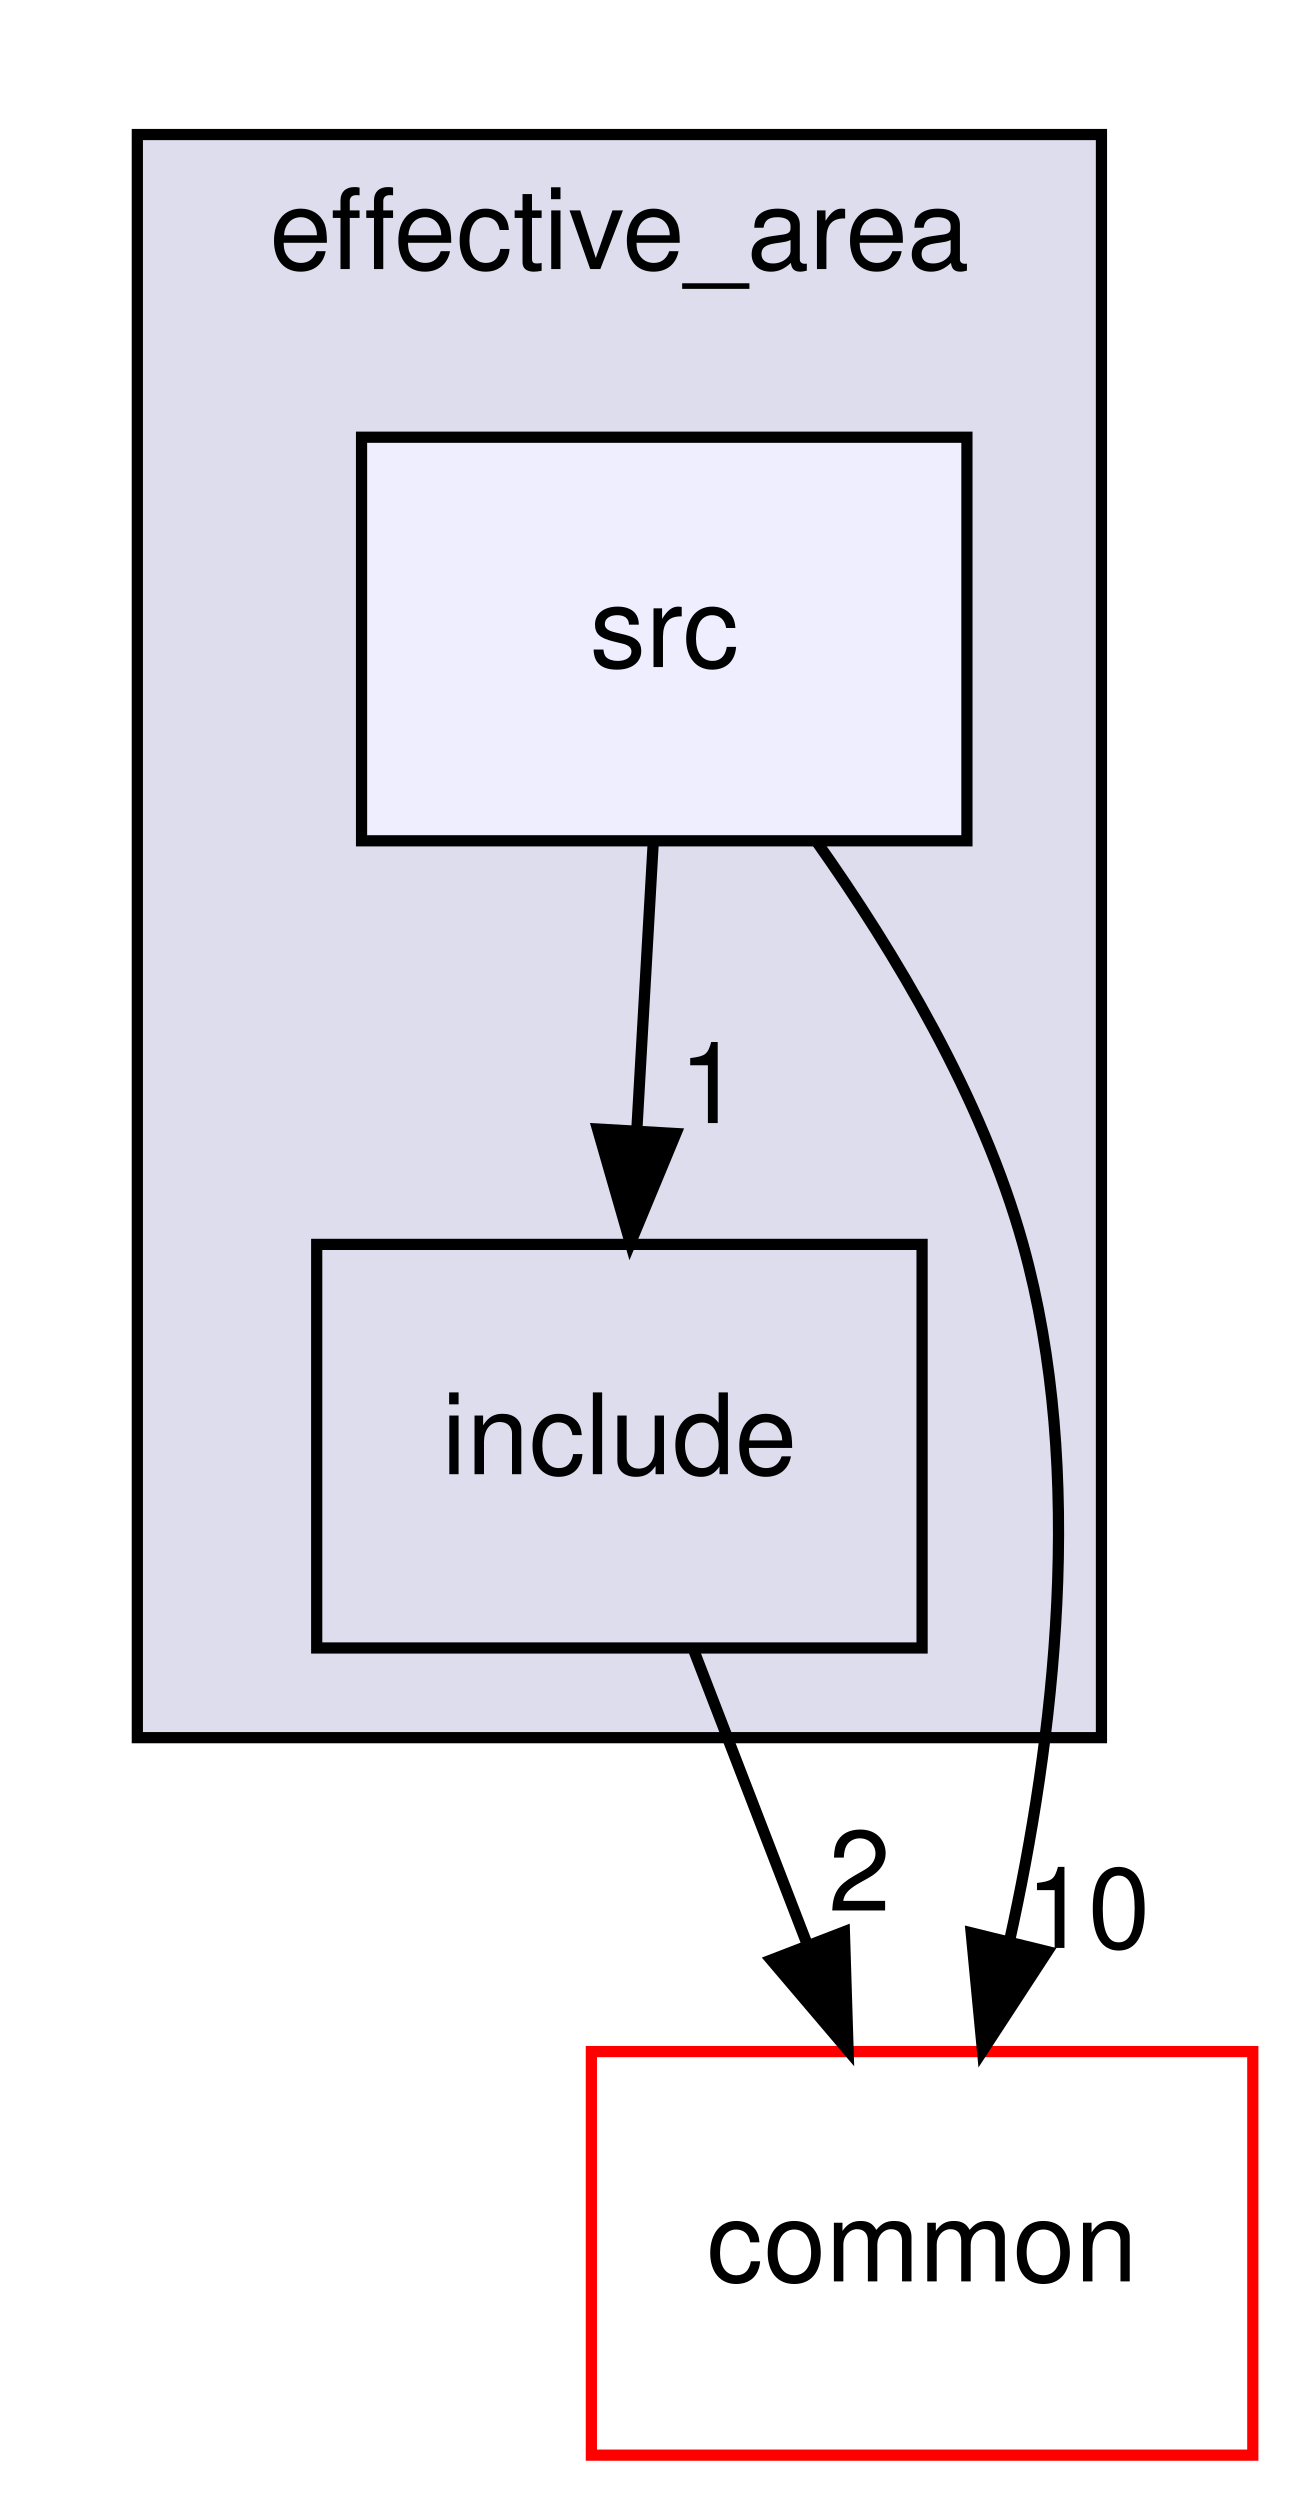
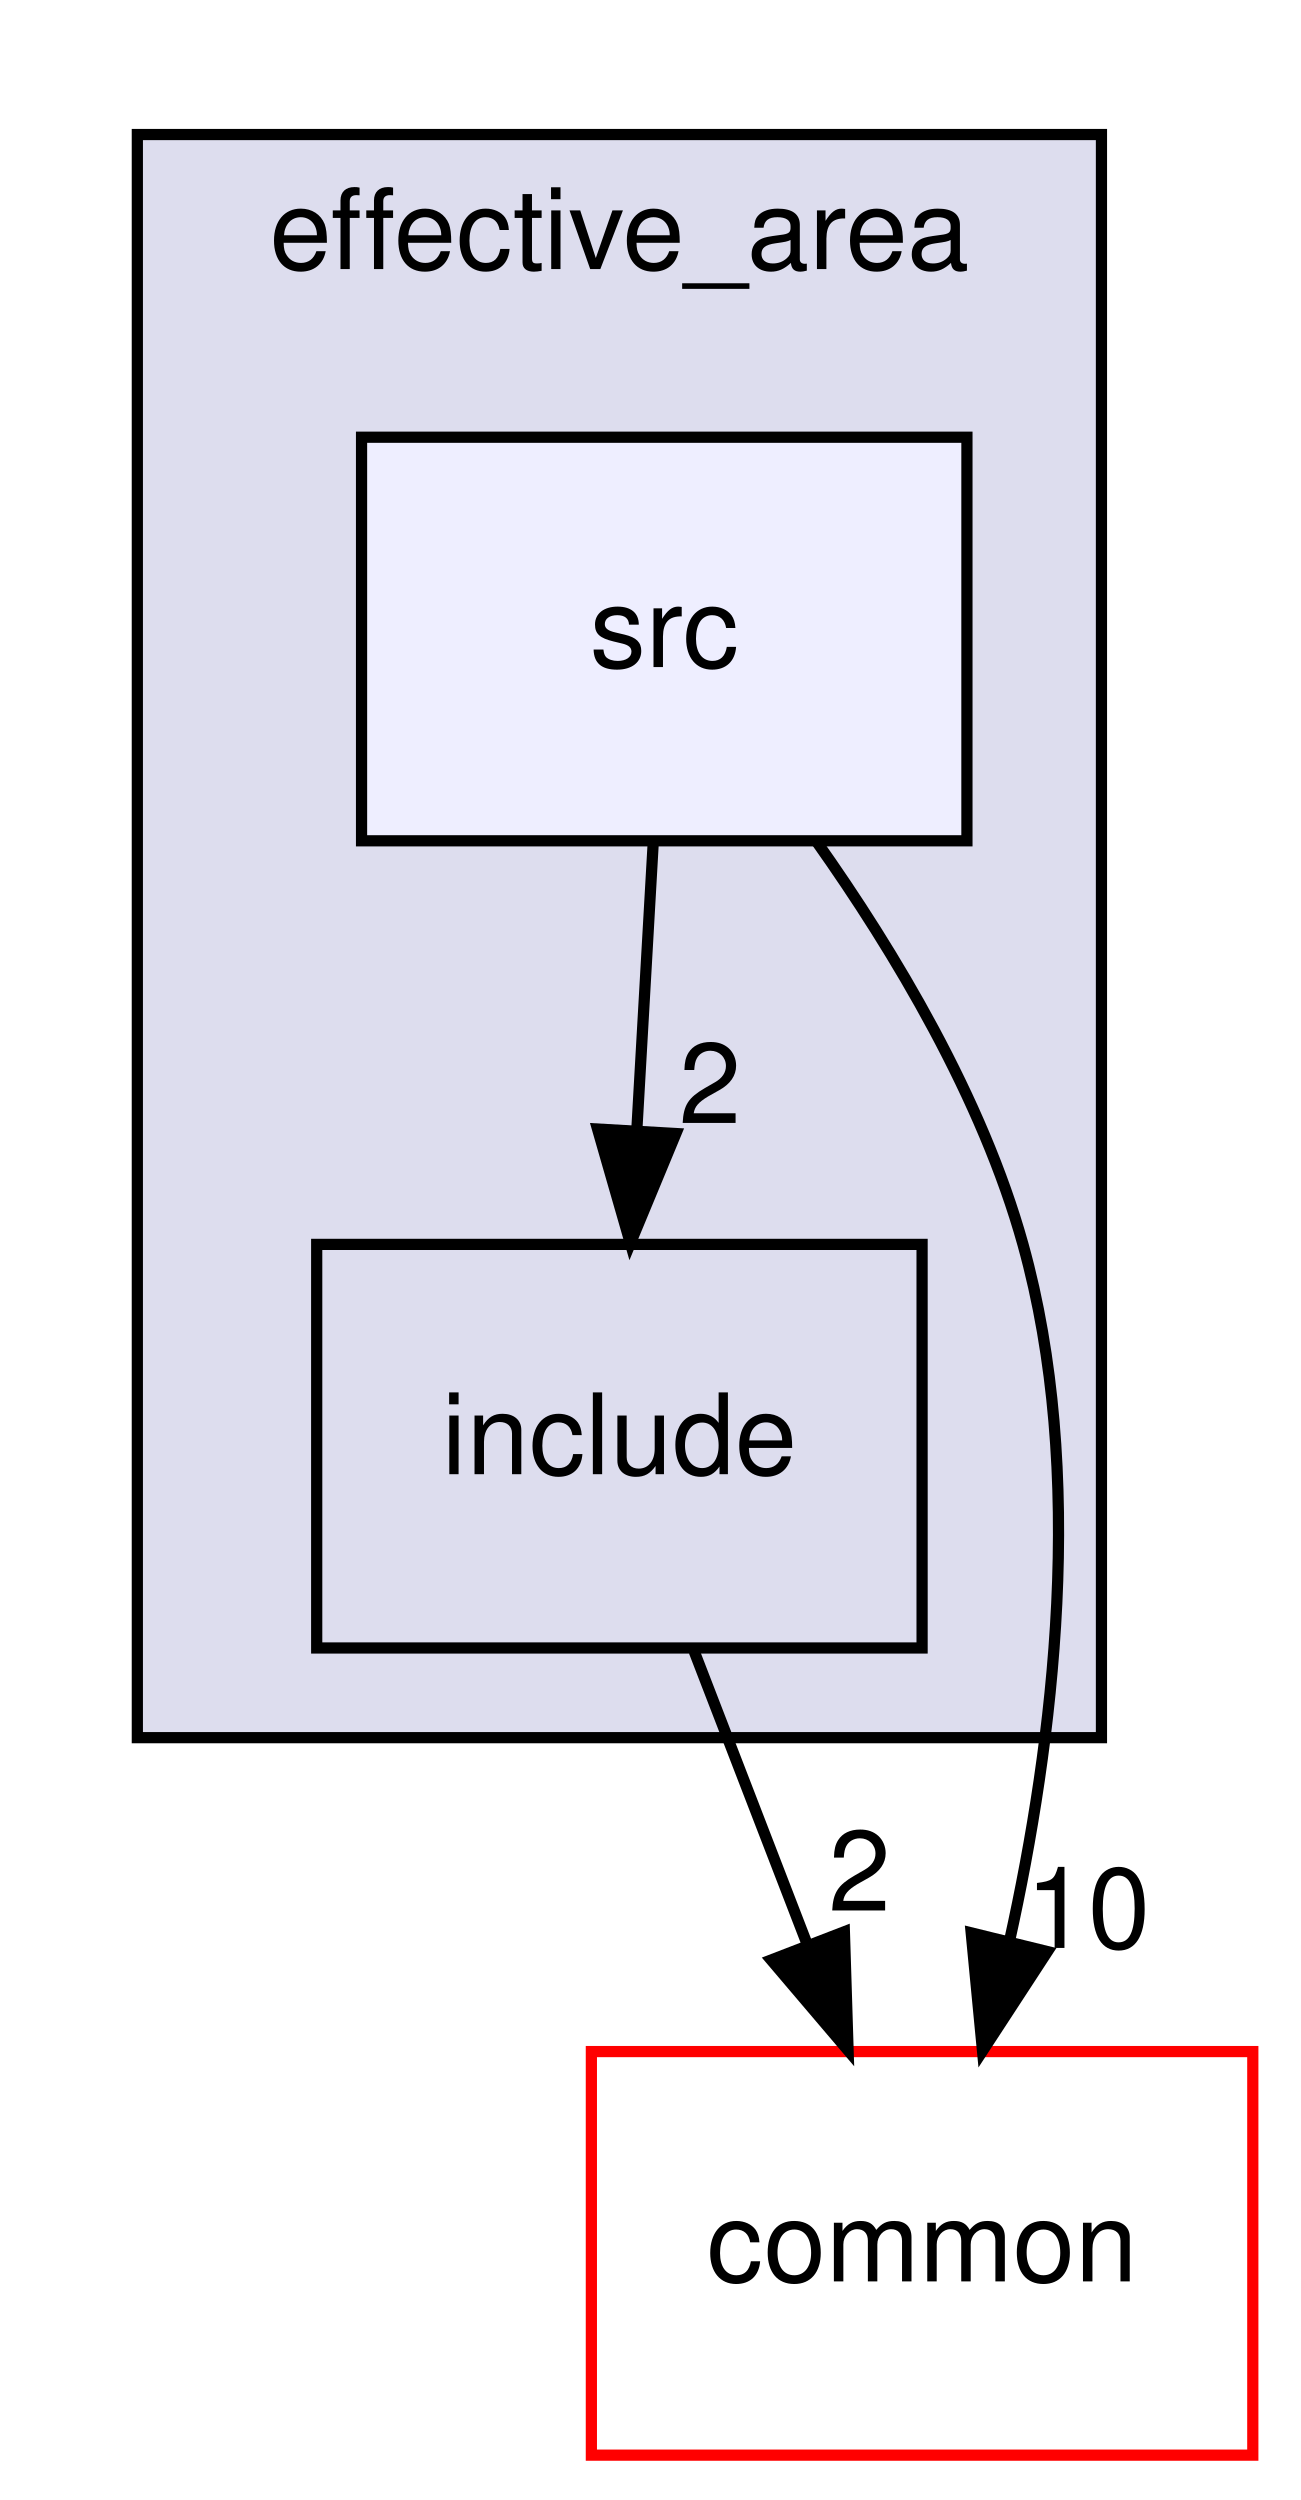
<svg xmlns="http://www.w3.org/2000/svg" xmlns:xlink="http://www.w3.org/1999/xlink" width="116pt" height="223pt" viewBox="0.00 0.00 115.50 223.00">
  <g id="graph0" class="graph" transform="scale(1 1) rotate(0) translate(4 219)">
    <g id="clust1" class="cluster">
      <g id="a_clust1">
        <a xlink:href="dir_8dfe1e0a882227ede81fe824e3144913.html" target="_top" xlink:title="effective_area">
          <polygon fill="#ddddee" stroke="black" points="8,-64 8,-207 94,-207 94,-64 8,-64" />
          <text text-anchor="middle" x="51" y="-195" font-family="Helvetica,sans-Serif" font-size="10.00">effective_area</text>
        </a>
      </g>
    </g>
    <g id="node1" class="node">
      <g id="a_node1">
        <a xlink:href="dir_f9b02cdf76a5a3d3c8b8a33fd60e2526.html" target="_top" xlink:title="include">
          <polygon fill="none" stroke="black" points="78,-108 24,-108 24,-72 78,-72 78,-108" />
          <text text-anchor="middle" x="51" y="-87.5" font-family="Helvetica,sans-Serif" font-size="10.00">include</text>
        </a>
      </g>
    </g>
    <g id="node3" class="node">
      <g id="a_node3">
        <a xlink:href="dir_bdd9a5d540de89e9fe90efdfc6973a4f.html" target="_top" xlink:title="common">
          <polygon fill="none" stroke="red" points="107.5,-36 48.5,-36 48.5,0 107.5,0 107.5,-36" />
          <text text-anchor="middle" x="78" y="-15.5" font-family="Helvetica,sans-Serif" font-size="10.00">common</text>
        </a>
      </g>
    </g>
    <g id="edge1" class="edge">
      <path fill="none" stroke="black" d="M57.67,-71.7C60.71,-63.81 64.38,-54.3 67.76,-45.55" />
      <polygon fill="black" stroke="black" points="71.07,-46.69 71.4,-36.1 64.54,-44.17 71.07,-46.69" />
      <g id="a_edge1-headlabel">
-         <a xlink:href="dir_000014_000001.html" target="_top" xlink:title="2">
+         <a xlink:href="dir_000013_000001.html" target="_top" xlink:title="2">
          <text text-anchor="middle" x="72.42" y="-48.57" font-family="Helvetica,sans-Serif" font-size="10.00">2</text>
        </a>
      </g>
    </g>
    <g id="node2" class="node">
      <g id="a_node2">
        <a xlink:href="dir_530002b765117689634e7db27e09d1d1.html" target="_top" xlink:title="src">
          <polygon fill="#eeeeff" stroke="black" points="82,-180 28,-180 28,-144 82,-144 82,-180" />
          <text text-anchor="middle" x="55" y="-159.5" font-family="Helvetica,sans-Serif" font-size="10.00">src</text>
        </a>
      </g>
    </g>
    <g id="edge3" class="edge">
      <path fill="none" stroke="black" d="M54.01,-143.7C53.57,-135.98 53.04,-126.71 52.55,-118.11" />
      <polygon fill="black" stroke="black" points="56.04,-117.89 51.98,-108.1 49.05,-118.29 56.04,-117.89" />
      <g id="a_edge3-headlabel">
-         <a xlink:href="dir_000013_000014.html" target="_top" xlink:title="1">
-           <text text-anchor="middle" x="59.08" y="-118.82" font-family="Helvetica,sans-Serif" font-size="10.00">1</text>
+         <a xlink:href="dir_000012_000013.html" target="_top" xlink:title="2">
+           <text text-anchor="middle" x="59.08" y="-118.82" font-family="Helvetica,sans-Serif" font-size="10.00">2</text>
        </a>
      </g>
    </g>
    <g id="edge2" class="edge">
      <path fill="none" stroke="black" d="M68.56,-143.97C75.56,-134.09 83.37,-121.05 87,-108 92.68,-87.61 89.76,-63.72 85.79,-45.82" />
      <polygon fill="black" stroke="black" points="89.18,-44.92 83.39,-36.05 82.38,-46.59 89.18,-44.92" />
      <g id="a_edge2-headlabel">
-         <a xlink:href="dir_000013_000001.html" target="_top" xlink:title="10">
+         <a xlink:href="dir_000012_000001.html" target="_top" xlink:title="10">
          <text text-anchor="middle" x="92.79" y="-45.24" font-family="Helvetica,sans-Serif" font-size="10.00">10</text>
        </a>
      </g>
    </g>
  </g>
</svg>
